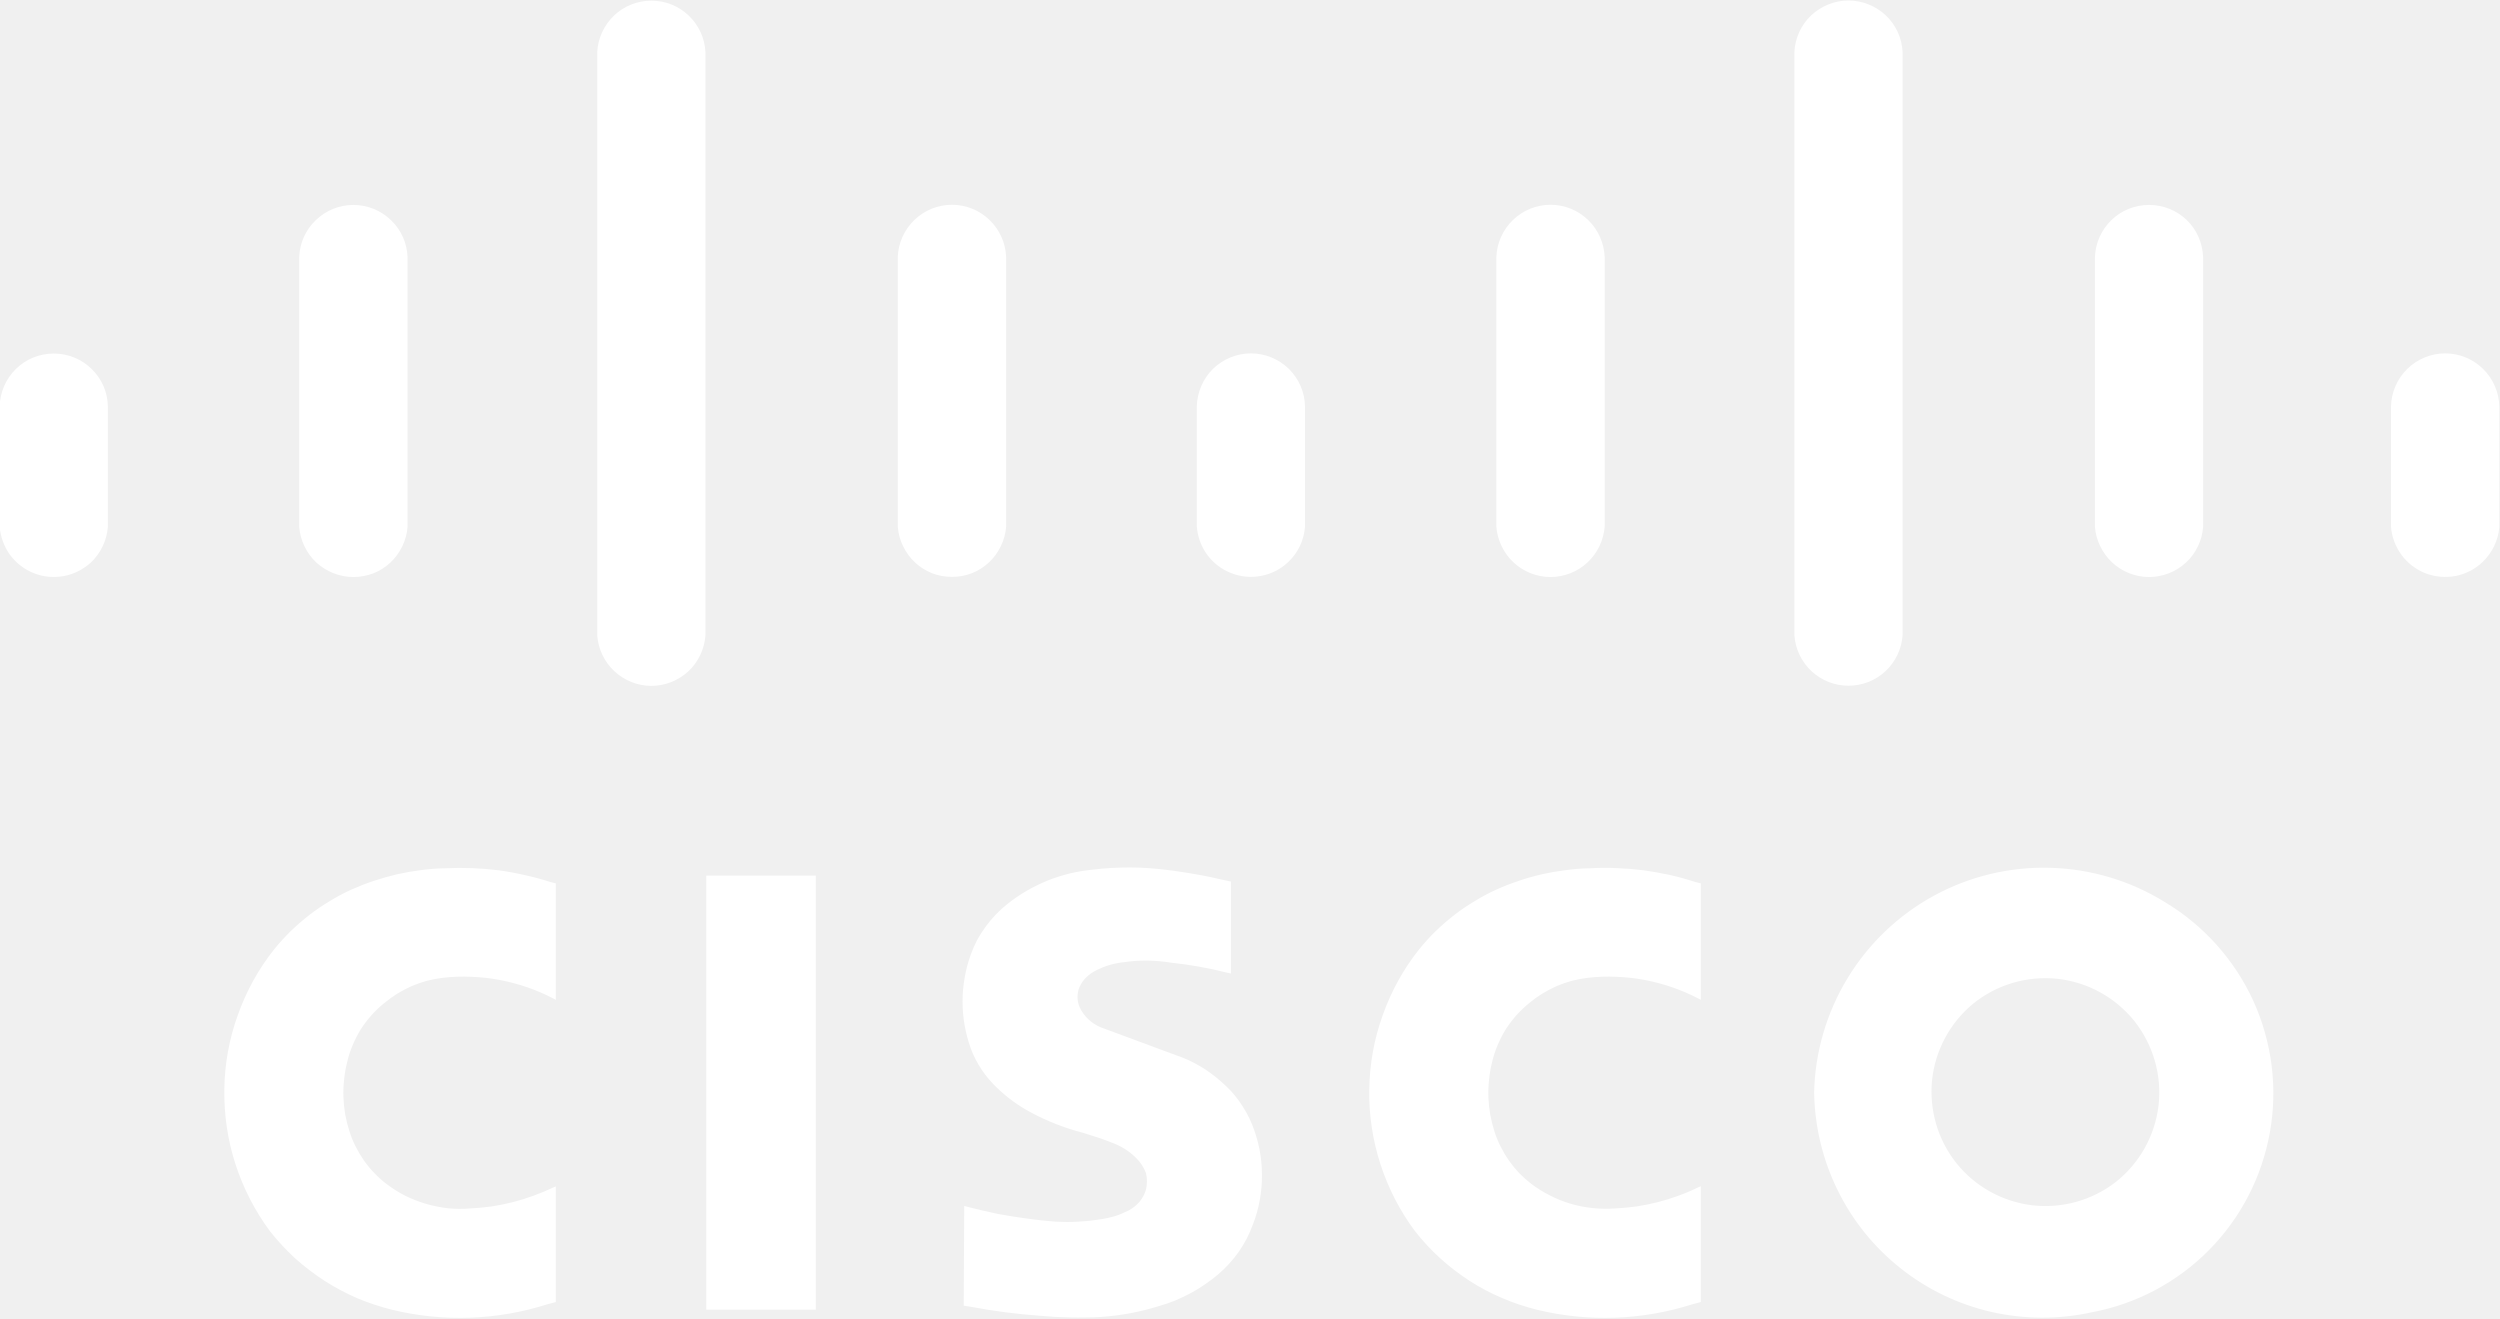
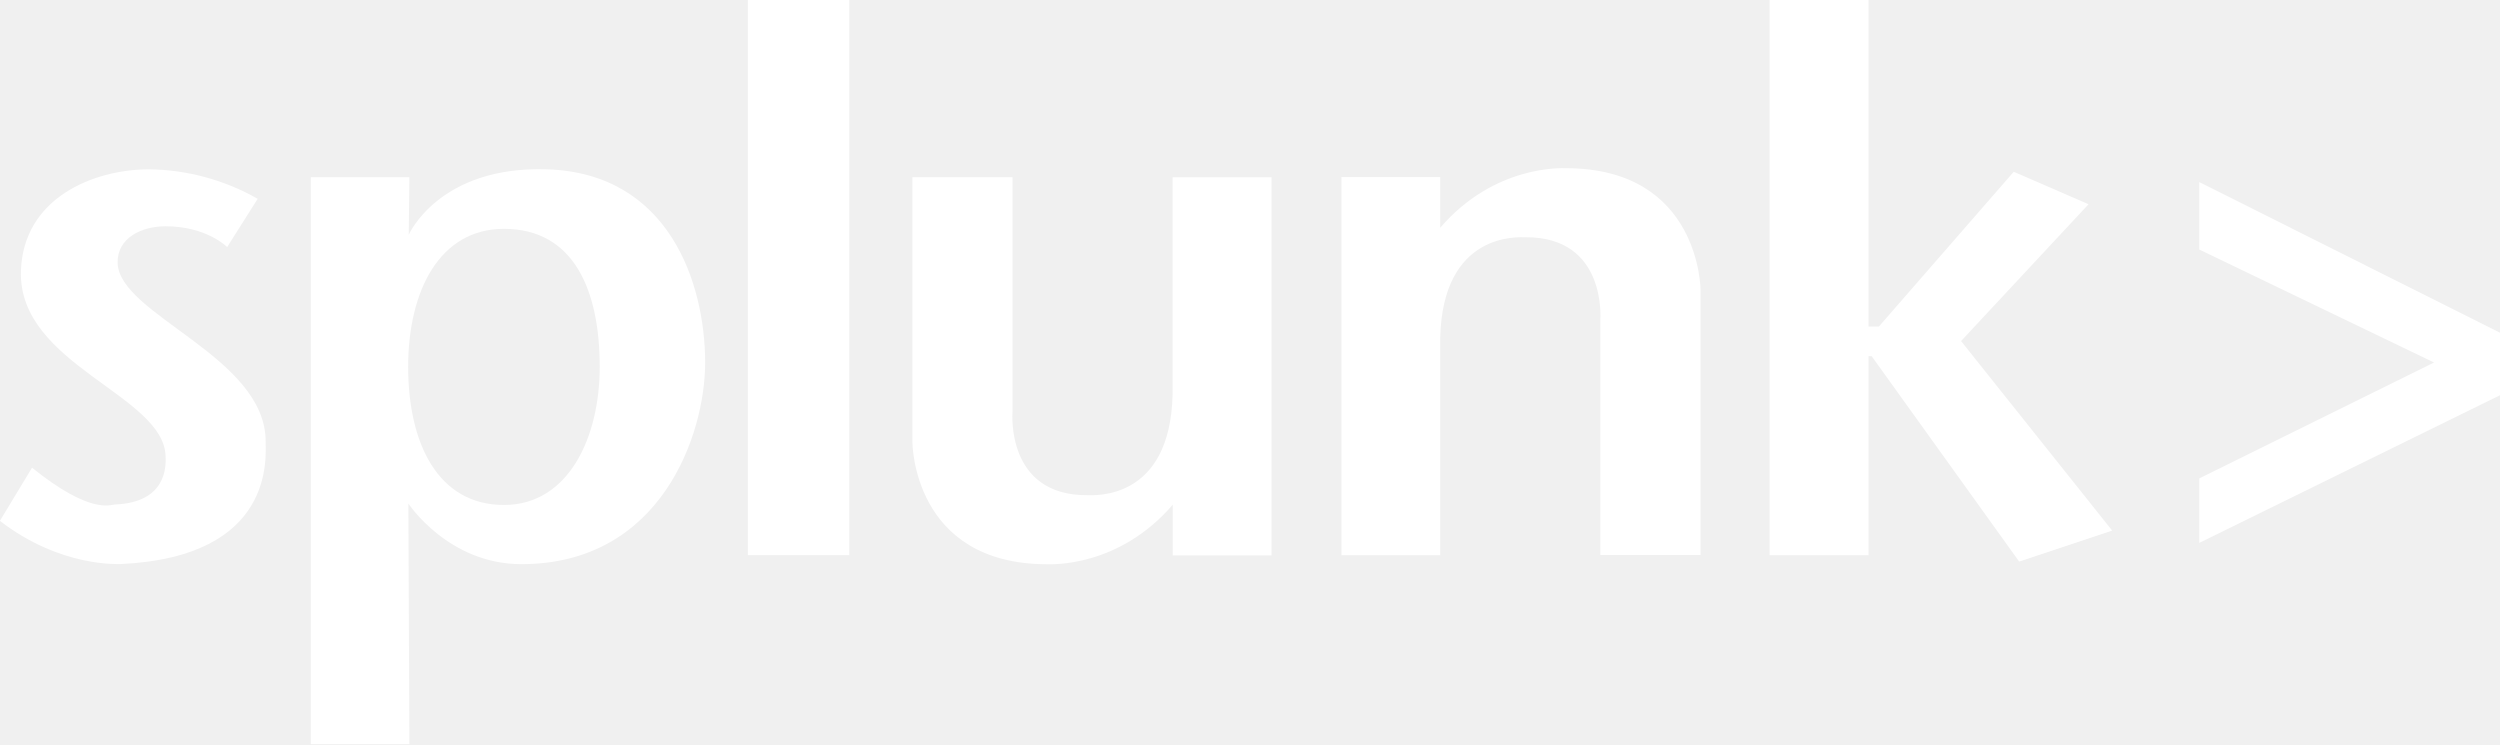
- <svg xmlns="http://www.w3.org/2000/svg" version="1.2" viewBox="0 0 1509 796" width="1509" height="796">
-   <style>
- 		.s0 { fill: #ffffff }
- 	</style>
-   <path id="cisco_c" fill-rule="evenodd" class="s0" d="m330.3 787.3c-30.2 9.6-62.6 10.8-93.5 3.3-7.2-1.8-14.3-4.1-21.2-7-6.8-3-13.5-6.5-19.7-10.5-6.3-4.1-12.2-8.6-17.8-13.6-5.5-5.1-10.6-10.6-15.2-16.4-9.1-12.3-16.1-26-20.8-40.5-4.7-14.5-6.9-29.7-6.7-45 0.2-15.3 2.9-30.4 8.1-44.8 5.1-14.4 12.5-27.9 22-39.8q4.7-5.8 10-11 5.3-5.1 11.2-9.7 5.8-4.5 12.2-8.3 6.3-3.9 13.1-7 6.7-3 13.6-5.3 7-2.3 14.1-4 7.2-1.6 14.4-2.5 7.3-1 14.6-1.1 8.1-0.4 16.1-0.1 8.1 0.3 16.1 1.3 8 1.1 15.8 2.9 7.9 1.7 15.6 4.2l3.2 0.8v70.3l-1.5-0.8q-7.7-4-15.8-6.8-8.2-2.8-16.6-4.4-8.5-1.6-17.1-1.9-8.6-0.4-17.2 0.6-4.8 0.6-9.6 1.8-4.7 1.3-9.2 3.2-4.4 2-8.6 4.5-4.1 2.6-7.9 5.7-4.2 3.4-7.8 7.4-3.6 4.1-6.5 8.6-2.8 4.6-4.9 9.6-2.1 5-3.3 10.3-1.3 5.1-1.8 10.4-0.6 5.3-0.4 10.6 0.2 5.3 1.1 10.6 1 5.2 2.6 10.2 1.5 4.7 3.7 9 2.2 4.4 5 8.4 2.8 4 6.2 7.5 3.3 3.5 7.2 6.5 5.4 4.1 11.4 7.2 6.1 3 12.5 4.9 6.5 1.9 13.3 2.7 6.7 0.7 13.5 0.1 6.5-0.3 13-1.2 6.4-1 12.8-2.6 6.3-1.6 12.5-3.9 6.1-2.2 12-5l1.4-0.6v69.8zm691.1 0c-30.2 9.6-62.6 10.8-93.5 3.3-7.2-1.8-14.3-4.1-21.2-7.1-6.9-2.9-13.5-6.4-19.7-10.4-6.3-4.1-12.2-8.6-17.8-13.7-5.5-5-10.6-10.5-15.2-16.4-9.1-12.2-16.1-25.9-20.8-40.4-4.7-14.6-7-29.8-6.7-45 0.2-15.3 2.9-30.4 8.1-44.8 5.1-14.4 12.5-27.9 22-39.8q4.7-5.8 10-11 5.3-5.1 11.2-9.7 5.8-4.5 12.2-8.3 6.3-3.9 13.1-7 6.6-3 13.6-5.3 6.9-2.4 14.1-4 7.1-1.6 14.4-2.5 7.3-1 14.6-1.1 8.1-0.5 16.1-0.1 8.1 0.3 16.1 1.3 8 1.1 15.8 2.8 7.9 1.8 15.6 4.3l3.2 0.8v70.3l-1.5-0.8q-7.7-4-15.8-6.8-8.2-2.8-16.6-4.4-8.5-1.6-17.1-1.9-8.6-0.4-17.2 0.6-4.8 0.6-9.6 1.8-4.7 1.3-9.2 3.2-4.4 2-8.6 4.5-4.2 2.6-7.9 5.7-4.2 3.4-7.8 7.4-3.6 4.1-6.5 8.6-2.8 4.6-4.9 9.6-2.1 5-3.3 10.2-1.3 5.2-1.8 10.5-0.6 5.3-0.4 10.6 0.2 5.3 1.1 10.5 1 5.3 2.6 10.3 1.5 4.7 3.7 9 2.2 4.4 5 8.4 2.8 4 6.1 7.5 3.4 3.5 7.3 6.5 5.4 4.1 11.4 7.1 6 3.1 12.5 5 6.5 1.9 13.3 2.6 6.7 0.7 13.5 0.2 6.5-0.3 13-1.2 6.4-1 12.8-2.6 6.3-1.6 12.5-3.9 6.1-2.2 12-5.1l1.4-0.6v69.9zm-437.2-58.8q8.9 2.3 18 4.2 4.4 0.8 8.7 1.5 4.4 0.7 8.8 1.3 4.3 0.6 8.7 1.1 4.4 0.4 8.8 0.8 3.4 0.1 6.7 0.2 3.4 0 6.8-0.2 3.3-0.2 6.7-0.5 3.3-0.4 6.6-0.9 2.3-0.3 4.5-0.8 2.3-0.5 4.4-1.1 2.2-0.7 4.3-1.6 2.1-0.9 4.1-1.9 1.9-1 3.5-2.3 1.6-1.3 3-2.9 1.3-1.6 2.3-3.4 1-1.9 1.6-3.9c0.8-3.3 0.8-6.7 0-10.1-1.4-3.6-3.5-6.8-6.4-9.5-4-3.9-8.9-6.9-14.2-8.8l-1.5-0.6-5.4-2q-5.3-1.7-10.7-3.4c-10.8-2.8-21.3-6.9-31.2-12.2-7.5-4-14.4-9-20.5-14.9-7.1-6.7-12.5-14.8-15.9-23.9q-2.4-6.8-3.7-14-1.2-7.1-1.2-14.3 0-7.2 1.3-14.4 1.2-7.1 3.7-13.9 1.6-4.5 3.8-8.7 2.3-4.2 5.1-8 2.8-3.9 6.1-7.3 3.3-3.5 7-6.4 5.5-4.4 11.7-8 6.1-3.5 12.6-6.2 6.6-2.6 13.5-4.3 6.8-1.6 13.9-2.3 5.6-0.7 11.2-1 5.6-0.3 11.2-0.3 5.6 0 11.2 0.4 5.7 0.4 11.2 1.1 4.3 0.5 8.6 1.2 4.3 0.6 8.6 1.4 4.3 0.7 8.5 1.6 4.2 0.9 8.5 1.9l4.3 0.9v55.5l-2.4-0.5c-11-2.8-22.2-4.8-33.5-6q-3.6-0.6-7.2-0.9-3.6-0.3-7.3-0.4-3.6 0-7.2 0.2-3.6 0.3-7.2 0.8c-5.7 0.6-11.1 2.2-16.2 4.7q-0.9 0.5-1.8 1-0.9 0.5-1.8 1.1-0.8 0.6-1.6 1.3-0.8 0.7-1.5 1.4-0.4 0.5-0.9 1-0.4 0.5-0.8 1-0.3 0.5-0.7 1-0.3 0.6-0.6 1.1-0.9 1.6-1.4 3.3-0.4 1.7-0.5 3.5-0.1 1.8 0.3 3.6 0.3 1.7 1.1 3.4 0.9 2 2.2 3.7 1.3 1.8 2.9 3.3 1.6 1.5 3.4 2.7 1.8 1.2 3.9 2.1l45.3 16.8q3.8 1.3 7.5 2.9 3.6 1.7 7.1 3.7 3.5 2 6.7 4.4 3.3 2.4 6.2 5 3.1 2.7 5.9 5.6 2.7 3 5.1 6.3 2.3 3.3 4.3 6.8 2 3.6 3.5 7.3c1.9 4.8 3.4 9.8 4.4 14.8 1 5.1 1.5 10.2 1.5 15.4 0.1 5.1-0.4 10.3-1.3 15.4-0.9 5-2.3 10-4.2 14.8q-1.6 4.4-3.7 8.5-2.2 4.1-4.8 7.9-2.7 3.8-5.8 7.2-3.1 3.4-6.6 6.4-3.9 3.3-8.2 6.2-4.2 2.9-8.7 5.3-4.6 2.4-9.3 4.4-4.8 1.9-9.7 3.3c-11.3 3.5-22.9 5.7-34.7 6.5q-4.6 0.3-9.2 0.3-4.6 0.1-9.2 0-4.6-0.1-9.2-0.3-4.7-0.3-9.3-0.7-21-1.5-41.7-5.4l-4.4-0.7 0.3-60.2zm-157.9-200h66.1v262h-66.1zm688.9 61.9c12.7-20.9 30.7-38.1 52.2-49.8 21.5-11.7 45.7-17.5 70.2-16.8 24.5 0.7 48.3 7.8 69.1 20.7 23.4 14 42 34.8 53.4 59.6 11.3 24.9 14.8 52.6 10 79.4-4.8 26.9-17.6 51.7-36.8 71.1-19.2 19.4-43.9 32.5-70.7 37.5-19.9 4.4-40.6 4.3-60.6-0.2-19.9-4.6-38.6-13.5-54.6-26.2-16.1-12.7-29.1-28.8-38.1-47.1-9.1-18.4-13.9-38.5-14.3-59 0.5-24.4 7.5-48.3 20.2-69.2zm51 61.5c-1.8 18 3.4 36 14.7 50.2 11.3 14.1 27.7 23.2 45.7 25.4 17.9 2.1 36-2.9 50.3-13.9 14.5-11.4 23.8-28 26-46.3 2.1-18.2-3.2-36.6-14.6-51-11.5-14.3-28.2-23.5-46.5-25.5-18.3-1.9-36.6 3.5-50.9 15.1-13.9 11.5-22.8 28.1-24.7 46zm-1166.4-406.5c0.2-8.6 3.7-16.7 9.8-22.7 6.1-6 14.3-9.3 22.9-9.3 8.5 0 16.7 3.3 22.8 9.3 6.2 6 9.7 14.1 9.8 22.7v72.6c-0.6 8.2-4.3 15.9-10.3 21.6-4.6 4.1-10.2 7-16.2 8.1-6.1 1.1-12.3 0.6-18.1-1.7-5.7-2.2-10.7-6.1-14.4-11-3.6-5-5.8-10.9-6.3-17zm180.8-90.2c0.3-8.5 3.9-16.5 10-22.3 6.1-5.9 14.2-9.2 22.7-9.2 8.5 0 16.6 3.3 22.7 9.2 6.1 5.8 9.7 13.8 10 22.3v162.8c-0.3 4.1-1.4 8.1-3.2 11.8-1.8 3.7-4.2 7-7.2 9.8-3 2.8-6.5 5-10.3 6.5-3.8 1.4-7.9 2.2-12 2.2-4.1 0-8.1-0.8-12-2.3-3.8-1.5-7.3-3.7-10.3-6.4-3-2.8-5.4-6.1-7.2-9.8-1.8-3.7-2.9-7.7-3.2-11.8 0 0 0-162.8 0-162.8zm179.9-123.8c0.4-8.3 4.1-16.2 10.1-22 6.1-5.8 14.2-9 22.6-9 8.4 0 16.4 3.2 22.5 9 6.1 5.8 9.7 13.7 10.1 22v352.2c-0.6 8.2-4.3 16-10.3 21.6-6.1 5.6-14.1 8.8-22.3 8.8-8.3 0-16.3-3.2-22.3-8.8-6.1-5.6-9.8-13.4-10.4-21.6zm181.4 123.7c0.3-8.4 3.9-16.4 10-22.3 6.1-5.9 14.2-9.2 22.7-9.2 8.5 0 16.6 3.3 22.7 9.2 6.1 5.9 9.7 13.9 10 22.3v162.8c-0.3 4.1-1.4 8.1-3.2 11.8-1.8 3.7-4.2 7-7.2 9.8-3 2.8-6.5 5-10.3 6.5-3.8 1.5-7.9 2.2-12 2.2-4.1 0-8.2-0.7-12-2.2-3.8-1.5-7.3-3.7-10.3-6.5-3-2.8-5.4-6.1-7.2-9.8-1.8-3.7-2.9-7.7-3.2-11.8 0 0 0-162.8 0-162.8zm180.5 90.2c0.2-8.5 3.7-16.7 9.8-22.7 6.1-5.9 14.3-9.3 22.9-9.3 8.5 0 16.7 3.4 22.8 9.3 6.1 6 9.7 14.2 9.8 22.7v72.6c-0.6 8.3-4.3 16-10.4 21.6-4.5 4.2-10.1 7-16.1 8.1-6.1 1.2-12.4 0.6-18.1-1.7-5.7-2.2-10.7-6-14.4-11-3.6-4.9-5.8-10.8-6.3-17zm180.8-90.1c0.3-8.5 3.9-16.5 10-22.4 6.1-5.9 14.2-9.2 22.7-9.2 8.5 0 16.6 3.3 22.7 9.2 6.1 5.9 9.6 13.9 10 22.4v162.7c-0.4 4.1-1.4 8.1-3.2 11.8-1.8 3.7-4.2 7-7.2 9.8-3 2.8-6.5 5-10.3 6.5-3.9 1.5-7.9 2.3-12 2.3-4.1 0-8.2-0.8-12-2.3-3.8-1.5-7.3-3.7-10.3-6.5-3-2.8-5.4-6.1-7.2-9.8-1.8-3.7-2.9-7.7-3.2-11.8 0 0.1 0-162.7 0-162.7zm179.9-123.8c0.4-8.4 4-16.3 10.1-22.1 6.1-5.7 14.2-9 22.5-9 8.4 0 16.5 3.3 22.6 9 6.1 5.8 9.7 13.7 10.1 22.1v352.1c-0.6 8.3-4.3 16-10.3 21.6-6.1 5.7-14.1 8.8-22.4 8.8-8.2 0-16.2-3.1-22.3-8.8-6-5.6-9.7-13.3-10.3-21.6zm181.4 123.8c0.3-8.5 3.9-16.5 10-22.4 6.1-5.9 14.2-9.1 22.7-9.1 8.4 0 16.6 3.2 22.7 9.1 6.1 5.9 9.6 13.9 9.9 22.4v162.8c-0.3 4.1-1.3 8-3.1 11.7-1.8 3.7-4.2 7.1-7.2 9.8-3 2.8-6.5 5-10.3 6.5-3.9 1.5-7.9 2.3-12 2.3-4.1 0-8.2-0.8-12-2.3-3.8-1.5-7.3-3.7-10.3-6.5-3-2.8-5.4-6.1-7.2-9.8-1.8-3.7-2.9-7.6-3.2-11.7 0 0 0-162.8 0-162.8zm178.7 90.2c0.2-8.6 3.7-16.7 9.8-22.7 6.1-6 14.4-9.4 22.9-9.4 8.6 0 16.8 3.4 22.9 9.4 6.1 6 9.6 14.1 9.8 22.7v72.6c-0.6 8.2-4.4 15.9-10.4 21.5-4.5 4.2-10.2 7.1-16.2 8.2-6.1 1.1-12.3 0.5-18.1-1.7-5.7-2.3-10.7-6.1-14.3-11-3.7-5-5.9-10.9-6.4-17z" />
+ <svg xmlns="http://www.w3.org/2000/svg" viewBox="0 0 800 238.13" width="800" height="238.13">
+   <defs>
+     <style>.cls-1{fill:#fff;}</style>
+   </defs>
+   <g id="Layer_2" data-name="Layer 2">
+     <g id="Layer_1-2" data-name="Layer 1">
+       <path class="cls-1" d="M72.69,79.06S66.15,72.41,53,72.41c-7.79,0-15.52,3.78-15.36,11.69.35,16.65,47.4,30,47.37,57.17,0,5.09,3,36.85-46.22,39.22-.94,0-19.57,1.06-38.82-13.82l10.28-17c18.66,15,25,11.83,26.5,11.77C53.31,160.8,53.11,149.27,53,146.1,52.57,126.27,5.67,116.82,6.7,86.62c.78-23.14,23-32.44,41.09-32.44a72.08,72.08,0,0,1,34.67,9.44Z" />
+       <path class="cls-1" d="M175.06,54.18c-34.64-1.12-44.26,20.94-44.26,20.94L131,56.7H99.46V238.13H131l-.32-77s12.76,19.4,36.15,19.4c44.65,0,58.82-41.37,58.82-64.52C225.61,90.4,214,55.44,175.06,54.18ZM161.26,161.59c-21.17,0-30.65-19.78-30.65-44.18s10.1-44.18,30.65-44.18c22.46,0,30.65,19.78,30.65,44.18C191.91,139.86,182,161.59,161.26,161.59Z" />
+       <rect class="cls-1" x="239.32" width="32.44" height="177.65" />
+       <path class="cls-1" d="M324,132s-2.2,26.62,23.94,26.46c2.3,0,26.46,1.73,27.29-32.13l0-69.61h31.66v121H375.28l0-16.22c-17.33,20.16-39,19.06-40.16,19.06-43.15,0-43.15-39.06-43.15-39.06V56.7H324V132Z" />
+       <path class="cls-1" d="M512.1,102.38s2.21-26.62-23.94-26.46c-2.3,0-26.46-1.73-27.29,32.13l0,69.61H429.26v-121h31.61l0,16.22c17.33-20.16,39-19.06,40.16-19.06,43.15,0,43.15,39.06,43.15,39.06v84.73H512.1V102.38Z" />
+       <polygon class="cls-1" points="597.93 177.67 566.28 177.67 566.28 0 597.93 0 597.93 104.5 601.24 104.5 644.39 54.97 668.33 65.36 627.54 109.14 675.89 169.78 646.13 179.7 598.94 113.99 597.93 113.95 597.93 177.67" />
+       <polygon class="cls-1" points="800 126.47 703.77 173.72 703.77 153.09 778.9 116 703.77 79.85 703.77 58.27 800 106.47 800 126.47" />
+     </g>
+   </g>
</svg>
